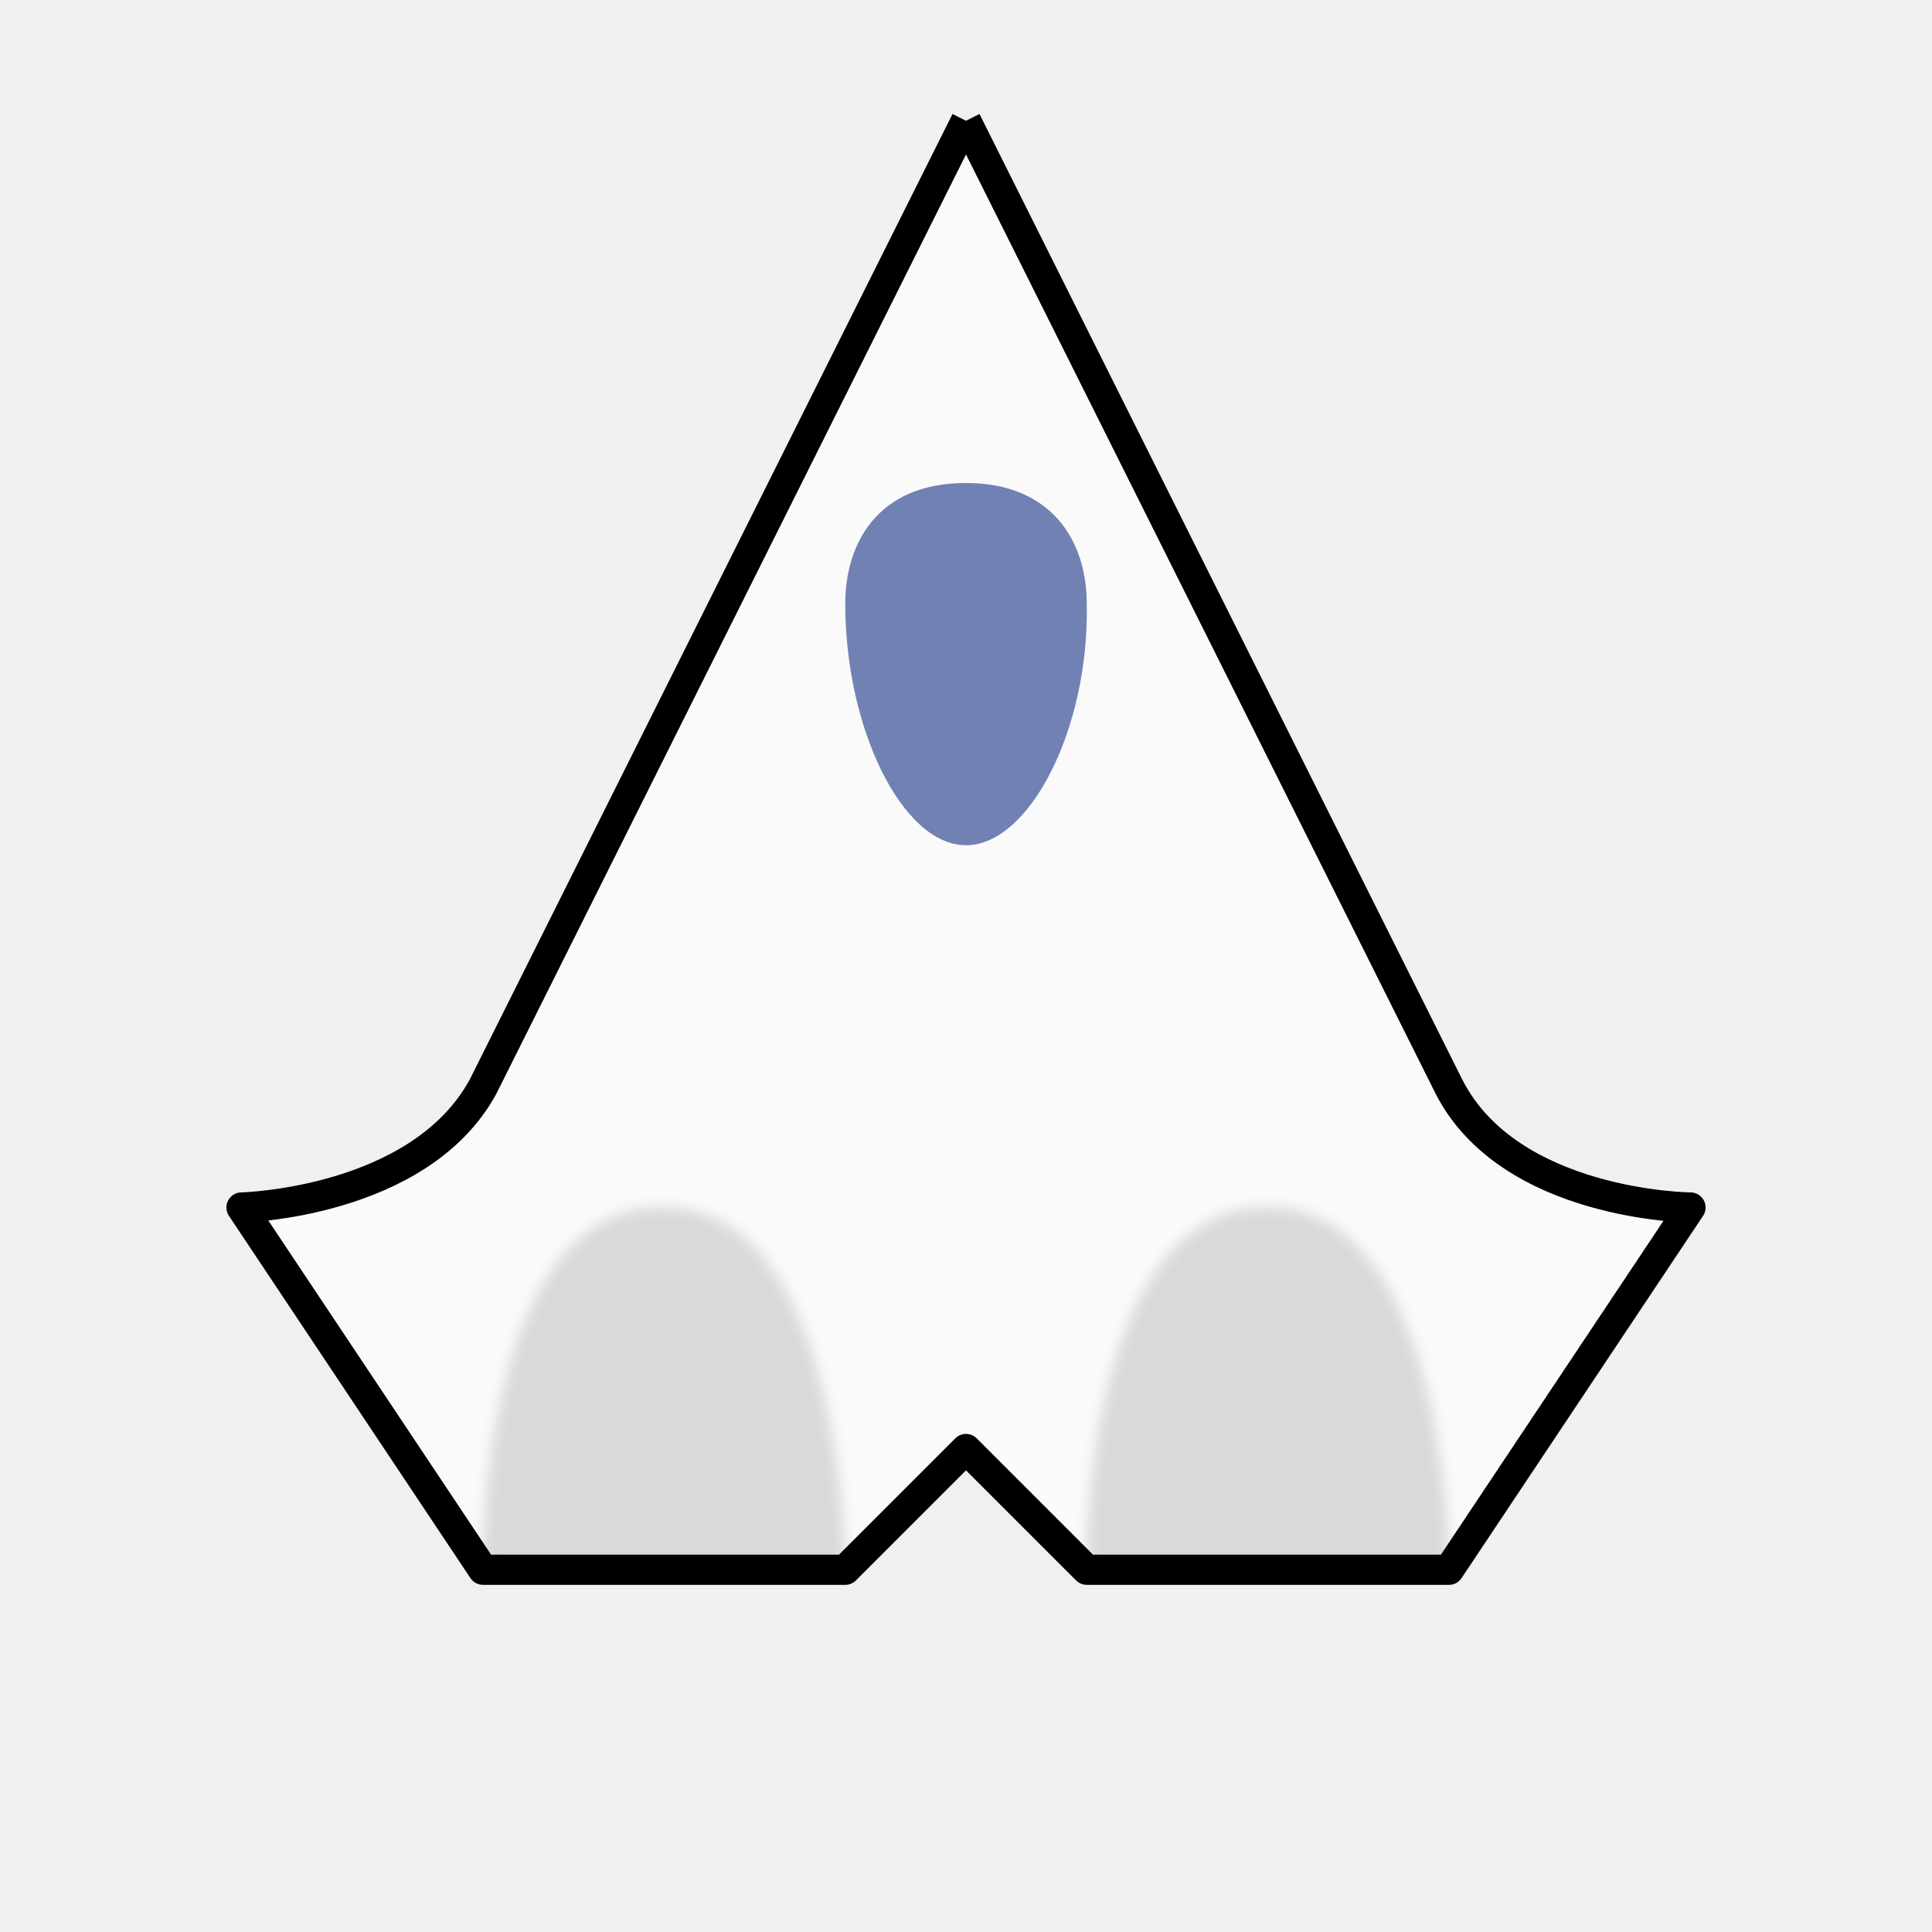
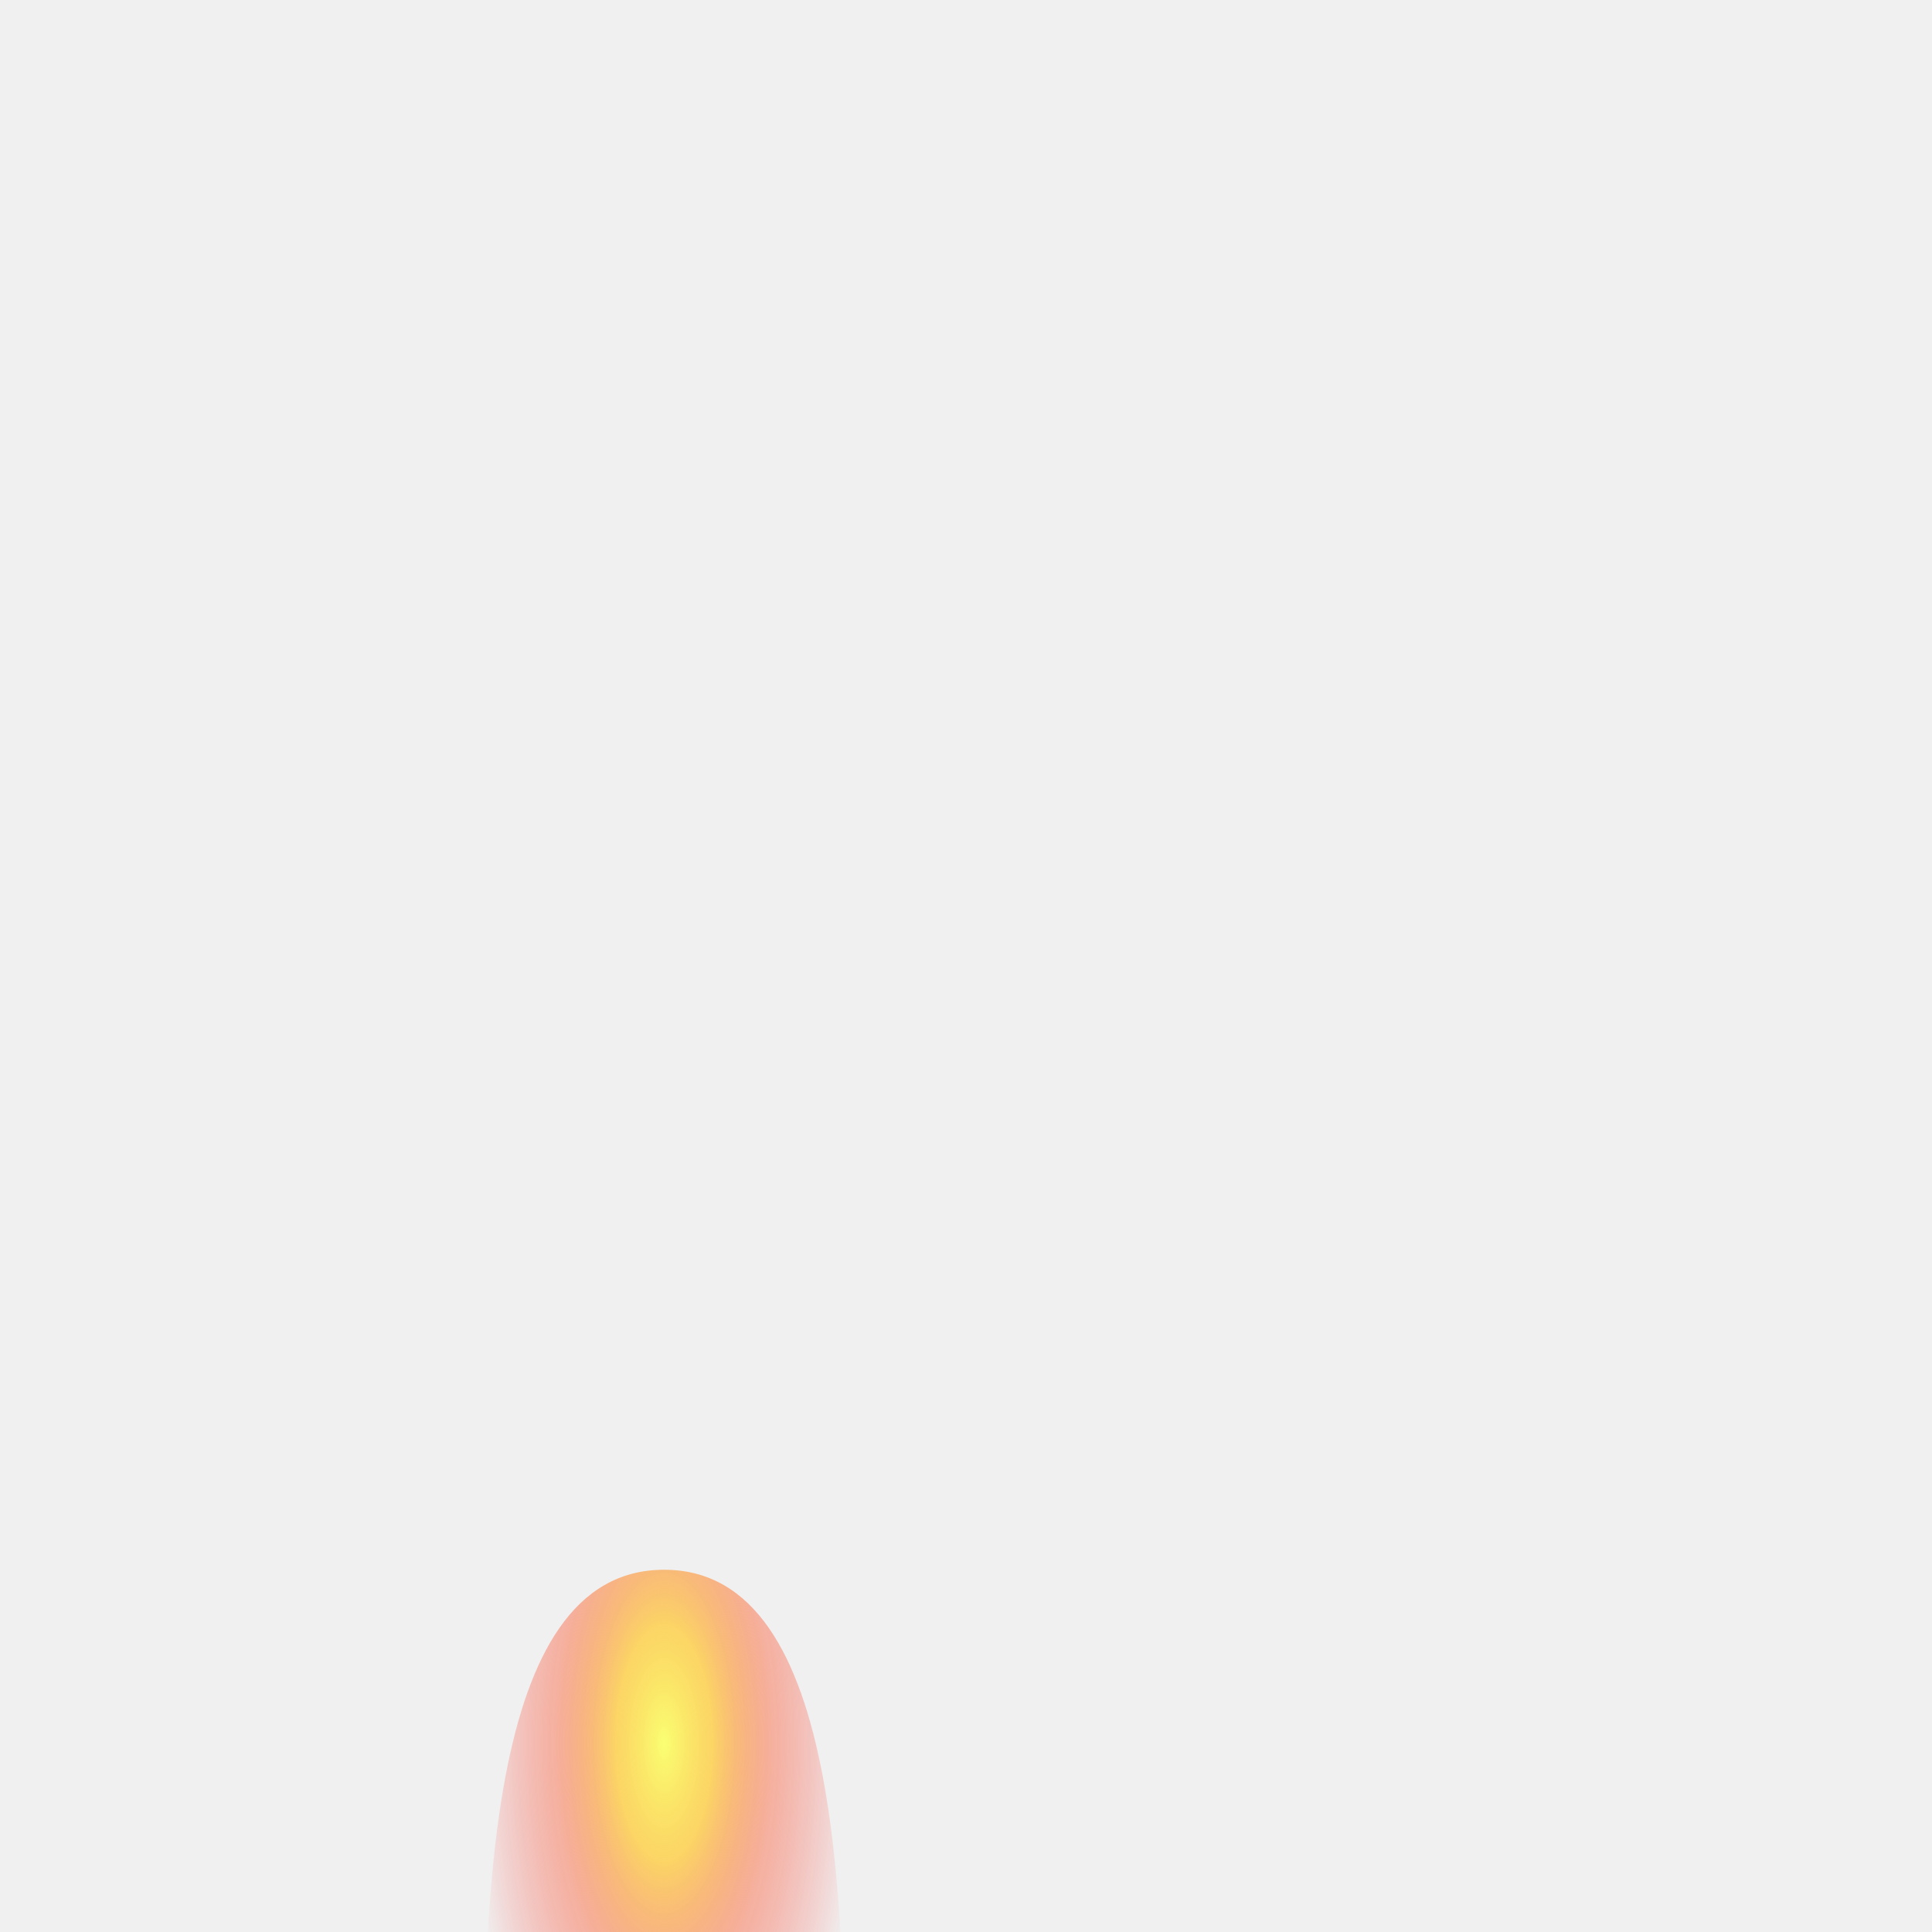
<svg xmlns="http://www.w3.org/2000/svg" xmlns:xlink="http://www.w3.org/1999/xlink" width="256" height="256" id="svg2" version="1.1">
  <defs id="defs4">
+     <linearGradient id="linearGradient3607">
+       <stop style="stop-color:#faff72;stop-opacity:1;" offset="0" id="stop3609" />
+       <stop id="stop3615" offset="0.25" style="stop-color:#ffcc3b;stop-opacity:0.766;" />
+       <stop style="stop-color:#fd481d;stop-opacity:0.38;" offset="0.56" id="stop3621" />
+       <stop style="stop-color:#fc0000;stop-opacity:0;" offset="1" id="stop3611" />
+     </linearGradient>
    <linearGradient id="linearGradient3689">
      <stop style="stop-color:#f9ff06;stop-opacity:0.821;" offset="0" id="stop3691" />
      <stop id="stop3699" offset="0.372" style="stop-color:#f94b03;stop-opacity:1;" />
      <stop style="stop-color:#f90000;stop-opacity:0;" offset="1" id="stop3693" />
    </linearGradient>
    <filter id="filter3678">
      <feGaussianBlur stdDeviation="0.88" id="feGaussianBlur3680" />
    </filter>
    <filter id="filter3682">
      <feGaussianBlur stdDeviation="0.88" id="feGaussianBlur3684" />
    </filter>
    <radialGradient xlink:href="#linearGradient3689" id="radialGradient3697" cx="88" cy="232" fx="88" fy="232" r="24" gradientUnits="userSpaceOnUse" />
    <radialGradient xlink:href="#linearGradient3689" id="radialGradient3759" gradientUnits="userSpaceOnUse" cx="88" cy="232" fx="88" fy="232" r="24" />
+     <radialGradient xlink:href="#linearGradient3607" id="radialGradient3613" cx="88" cy="226.683" fx="88" fy="226.683" r="26" gradientTransform="matrix(1,0,0,2.429613,0,476.5803)" gradientUnits="userSpaceOnUse" />
  </defs>
-   <g id="layer1" transform="translate(0,-796.3622)" style="display:inline">
+   <g id="layer6" style="display:none">
+     <rect style="fill:#000000;fill-opacity:0.888;stroke:none" id="rect3619" width="320" height="320" x="-32" y="-32" ry="1" />
+   </g>
+   <g id="layer5" style="display:inline">
+     <path transform="translate(0,-796.3622)" style="fill:url(#radialGradient3613);fill-opacity:1;stroke:none;display:inline" d="m 64,1084.76 c 0,-34.456 0,-80.398 24,-80.398 24,0 24,45.942 24,80.398 0,0 -48,0 -48,0 z" id="path2833" />
+   </g>
+   <g id="layer1" transform="translate(0,-796.3622)" style="display:none">
    <path style="fill:#ffffff;fill-opacity:0.689;stroke:#000000;stroke-width:4;stroke-linecap:butt;stroke-linejoin:round;stroke-miterlimit:4;stroke-opacity:1;stroke-dasharray:none" d="M 128,16 64,144 c -8.434,15.462 -32,16 -32,16 l 32,48 48,0 16,-16 16,16 48,0 32,-48 c 0,0 -23.918,-0.187 -32,-16 L 128,16" id="path2818" transform="translate(0,796.3622)" />
  </g>
-   <g id="layer2" style="display:inline">
+   <g id="layer2" style="display:none">
    <path style="fill:#000000;fill-opacity:0.136;stroke:none;filter:url(#filter3682)" d="m 64,208 c 0,0 -0.622,-48.432 24,-48 23.758,0 24,48 24,48" id="path2821" />
    <path style="fill:#000000;fill-opacity:0.136;stroke:none;filter:url(#filter3678)" d="m 144,208 c 0,0 -0.598,-48 24,-48 23.895,0 24,48 24,48" id="path2823" />
    <path style="fill:#132e83;fill-opacity:0.593;stroke:none" d="m 128,64 c 11.245,0 16,7.566 16,16 0.351,16.516 -7.566,32 -16,32 -8.434,0 -16,-15.484 -16,-32 0,-7.731 4.052,-16 16,-16 z" id="path2825" />
  </g>
  <g id="layer3" style="display:none">
    <path style="fill:url(#radialGradient3697);fill-opacity:1;stroke:none" id="path3687" d="m 112,232 a 24,24 0 1 1 -48,0 24,24 0 1 1 48,0 z" />
  </g>
  <g id="layer4" style="display:none">
    <path d="m 112,232 a 24,24 0 1 1 -48,0 24,24 0 1 1 48,0 z" id="path3757" style="fill:url(#radialGradient3759);fill-opacity:1;stroke:none;display:inline" transform="translate(80,0)" />
  </g>
</svg>
